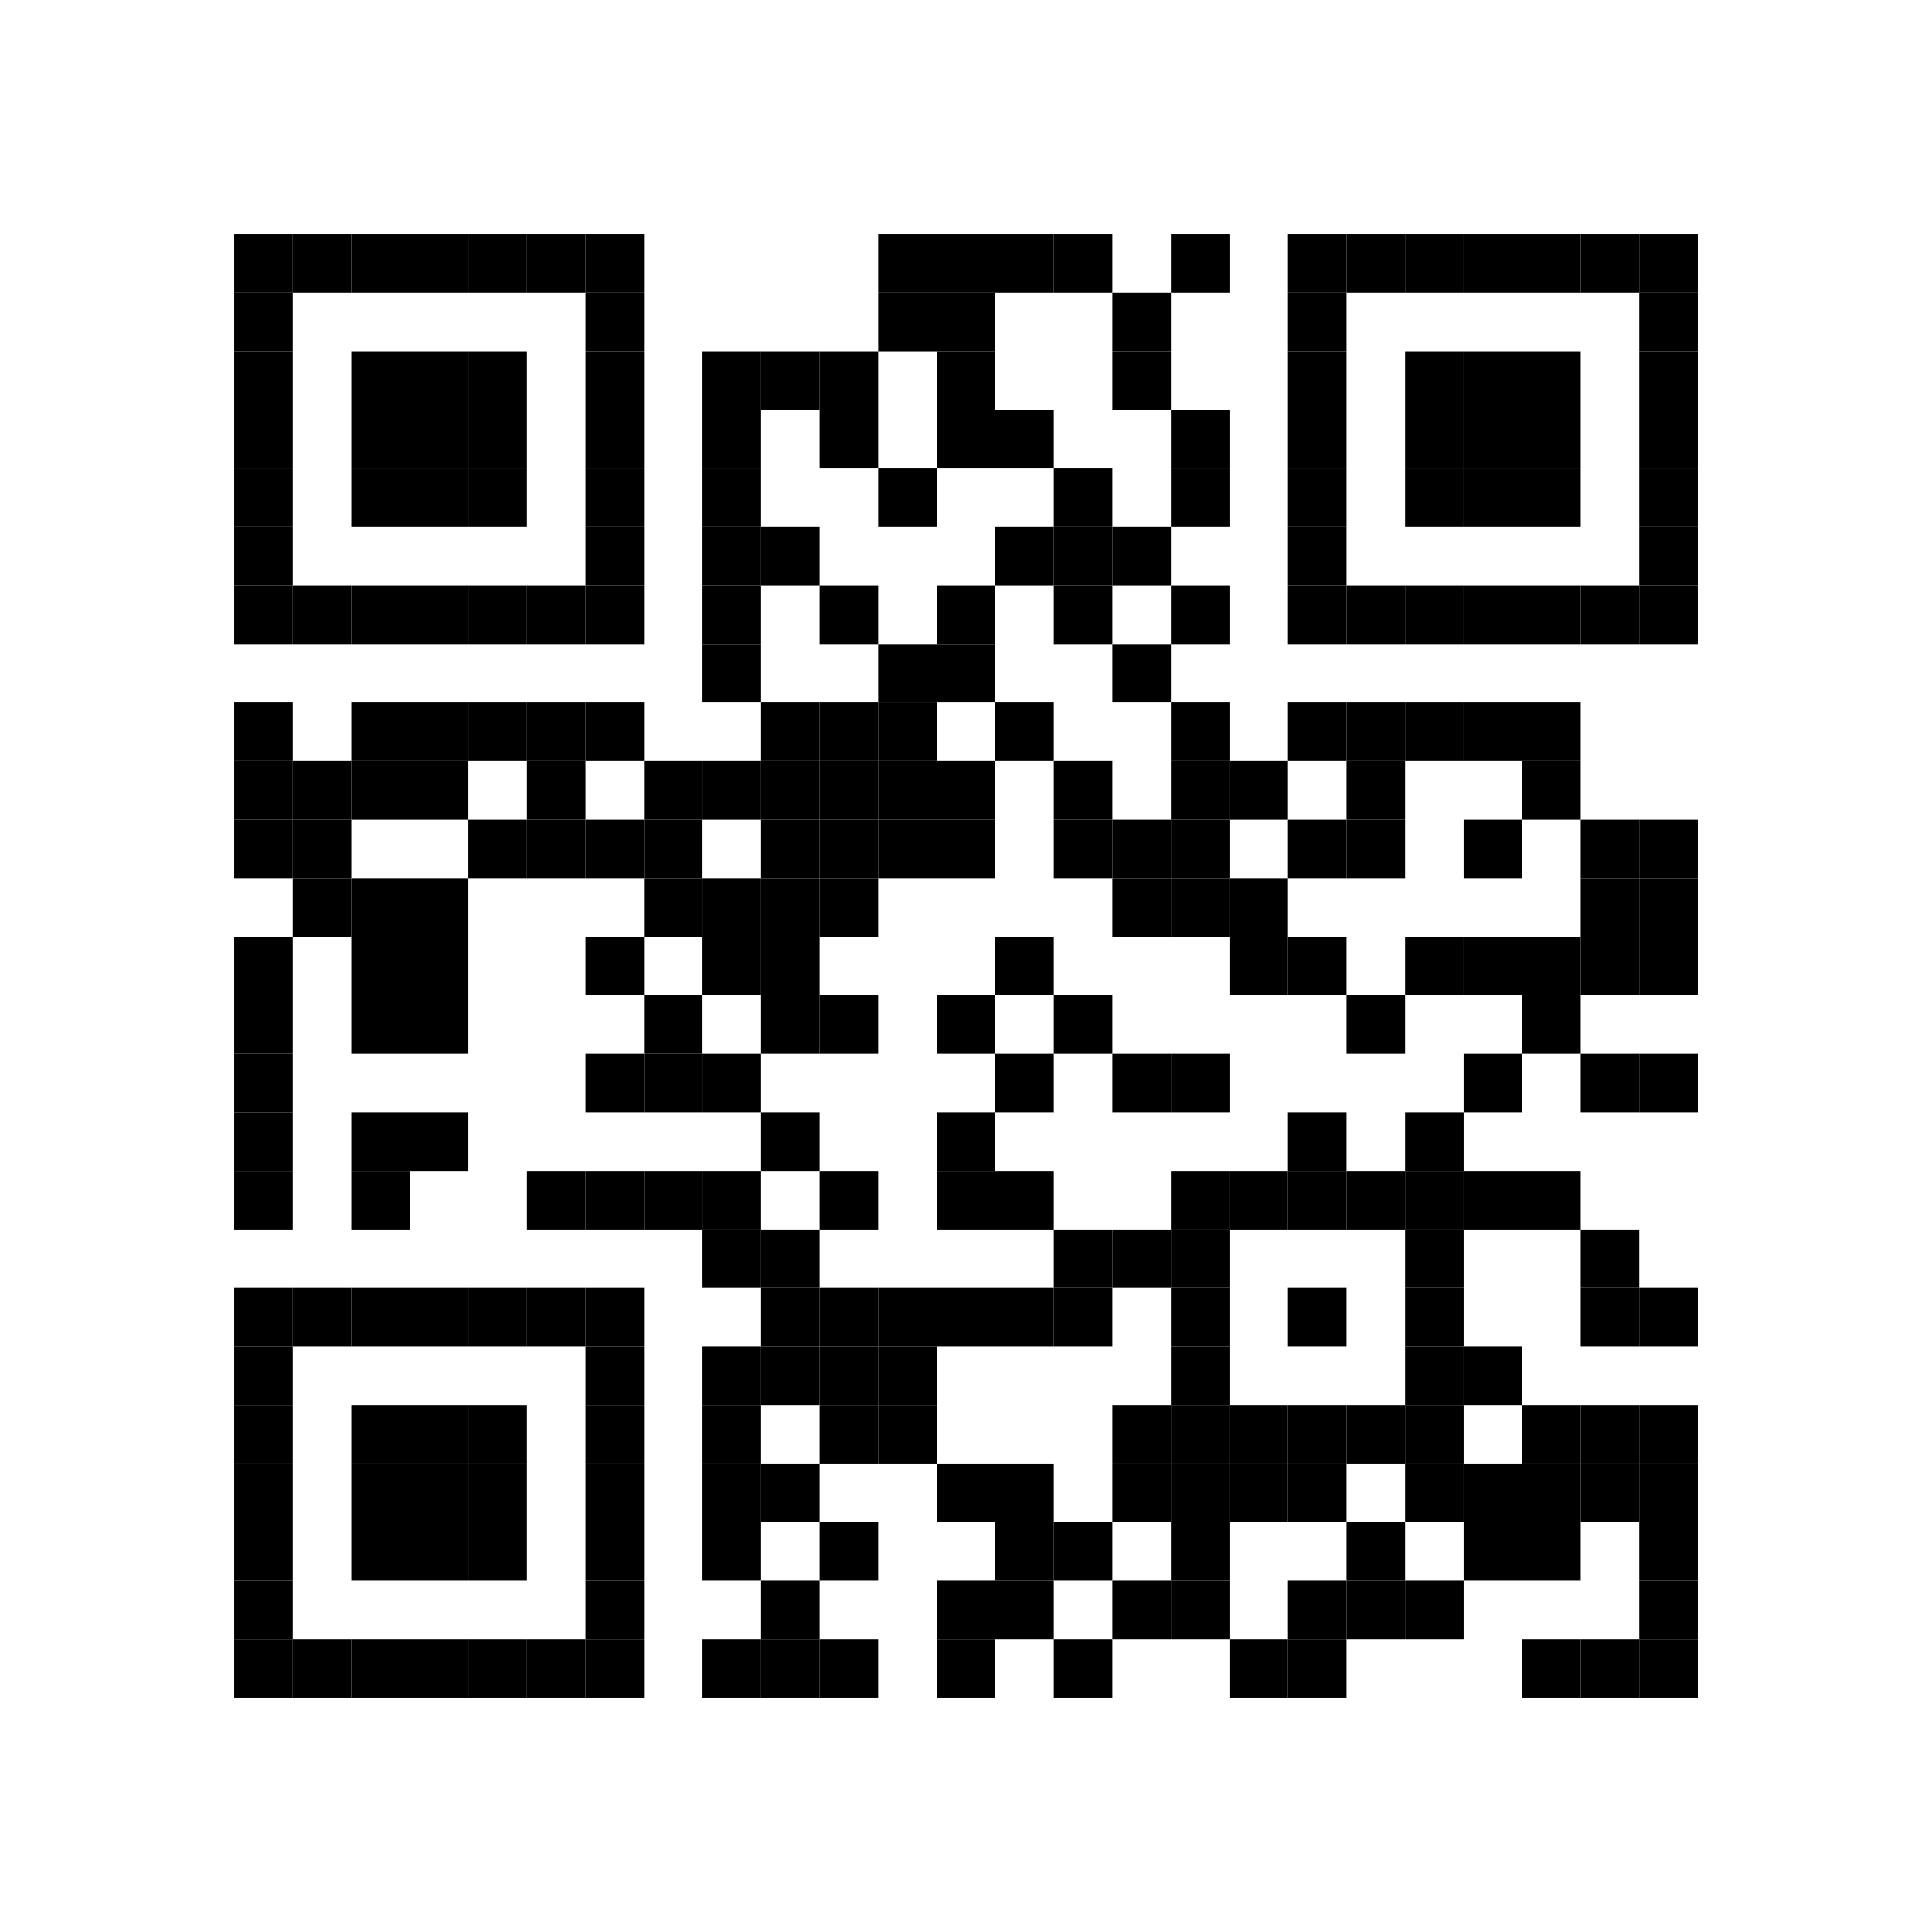
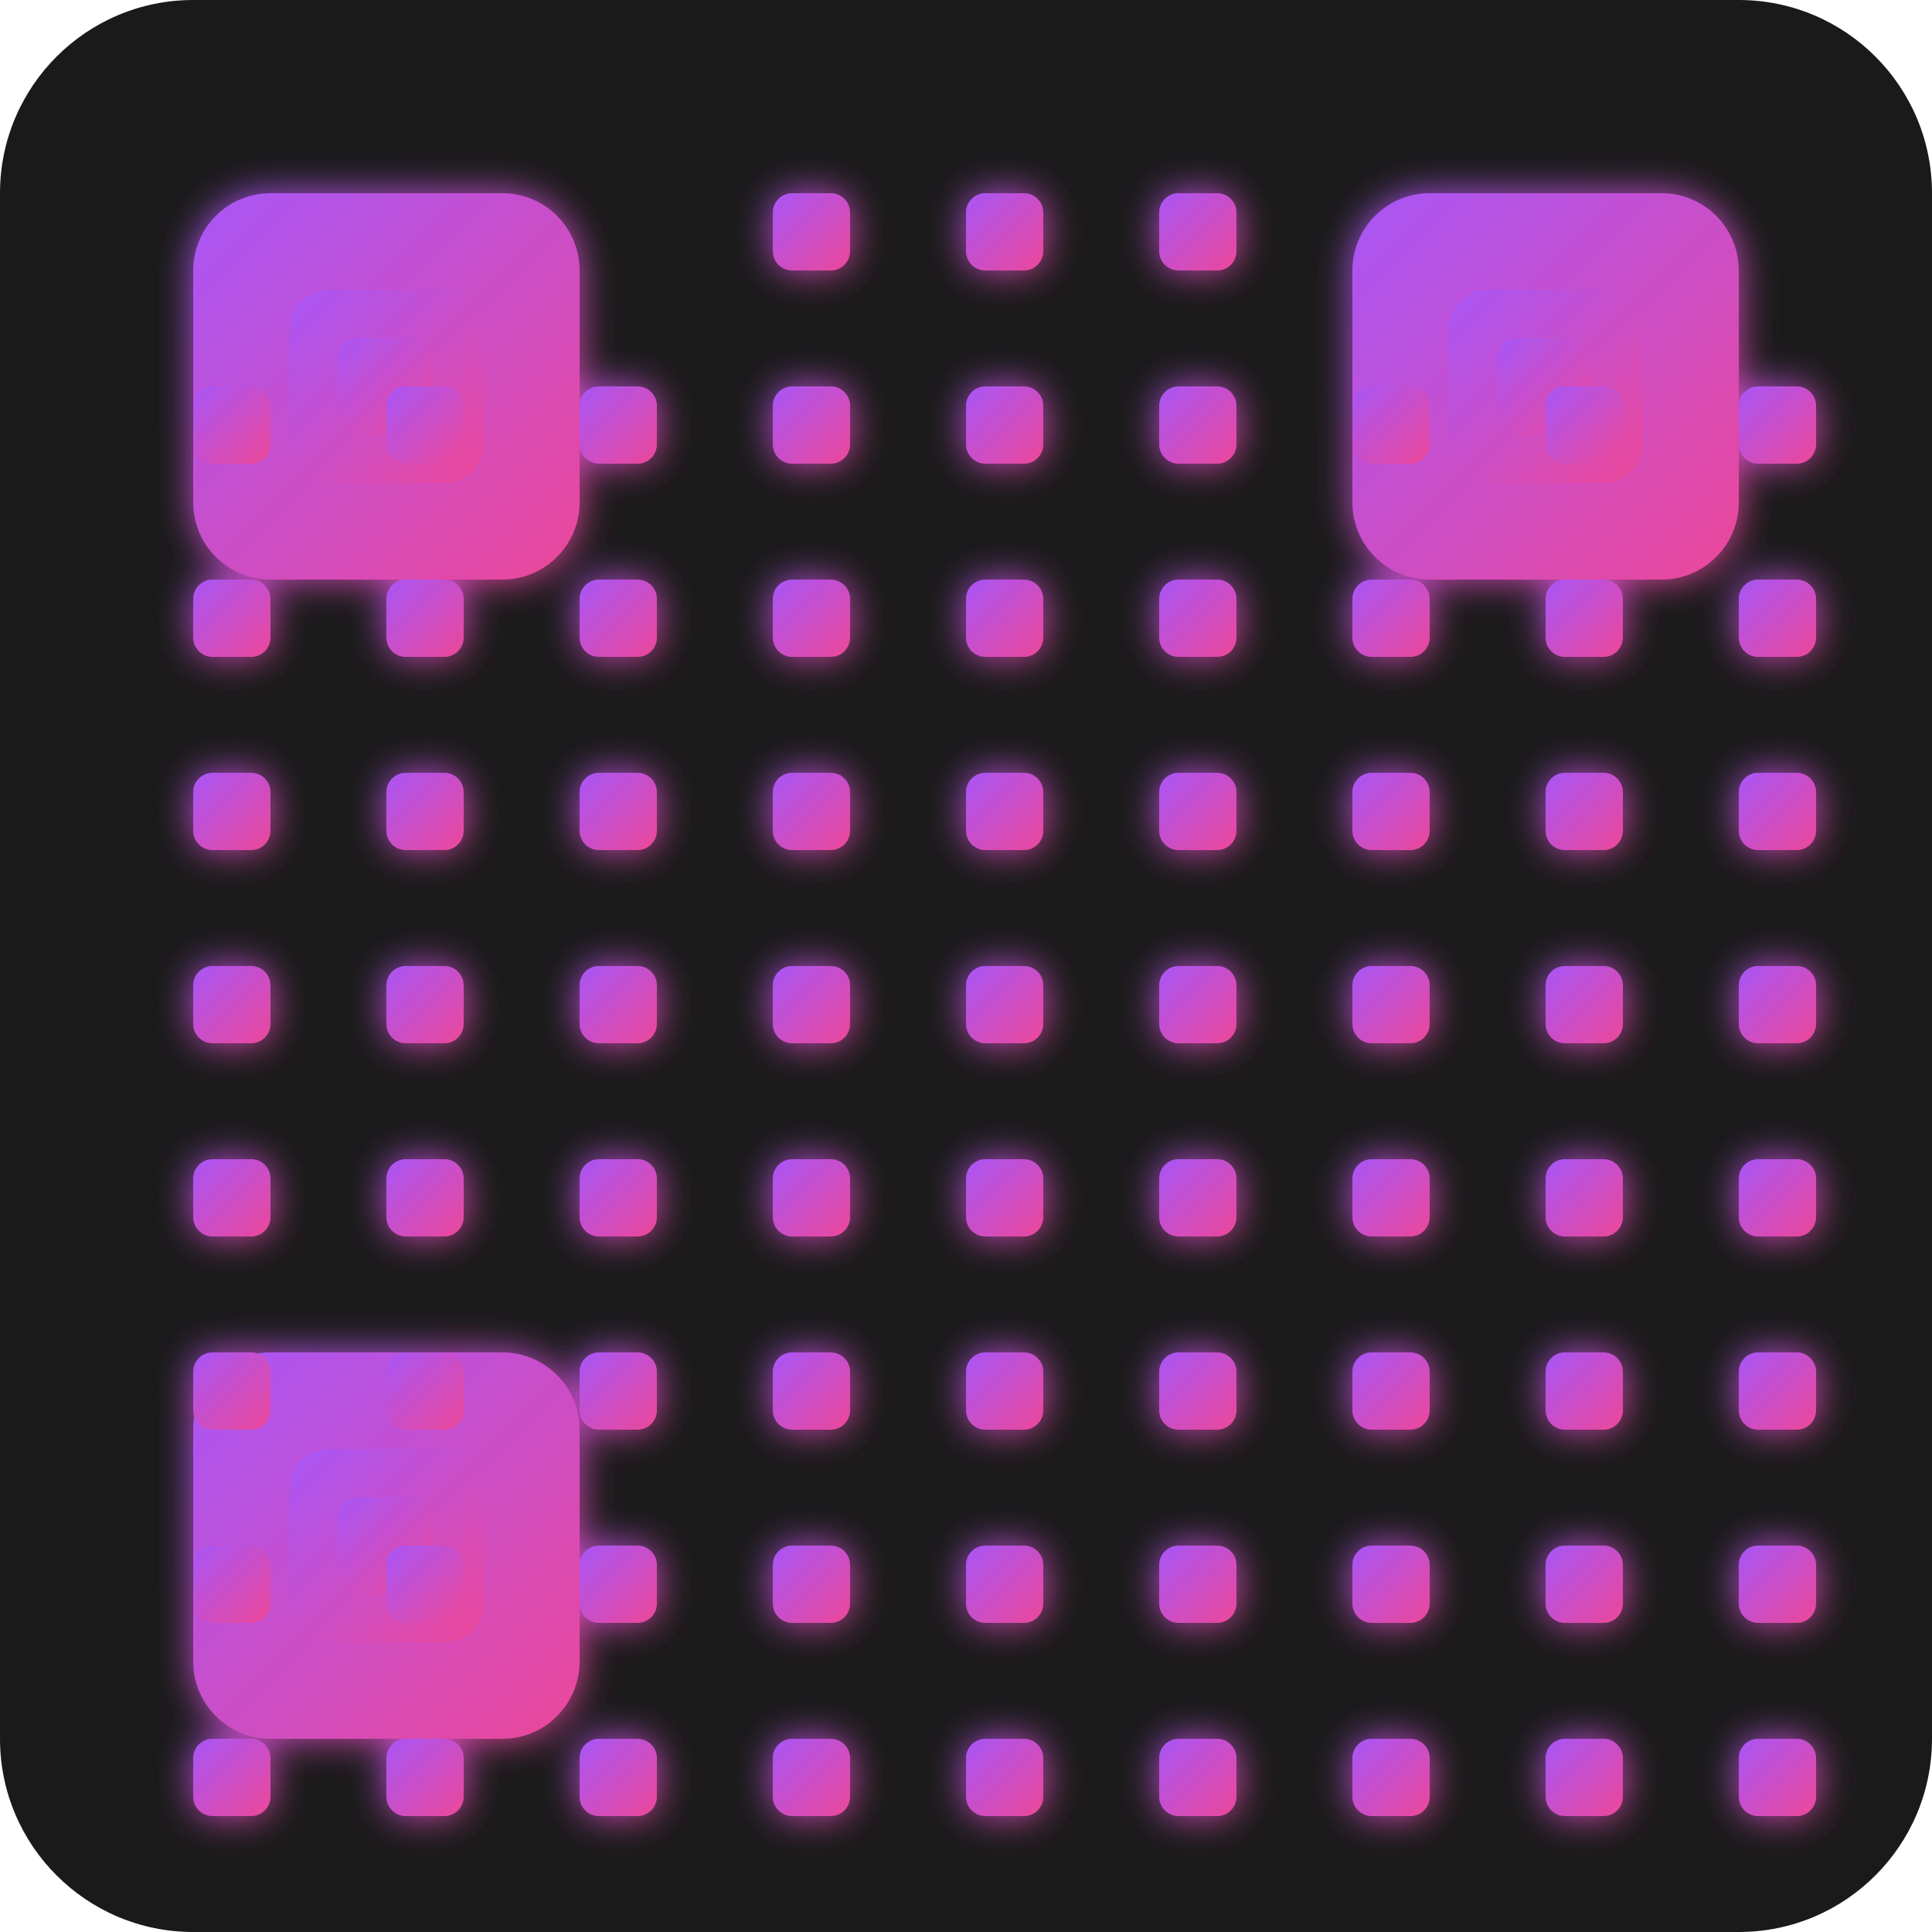
- <svg xmlns="http://www.w3.org/2000/svg" width="33mm" height="33mm" version="1.1">
-   <rect x="4mm" y="4mm" width="1mm" height="1mm" />
-   <rect x="5mm" y="4mm" width="1mm" height="1mm" />
-   <rect x="6mm" y="4mm" width="1mm" height="1mm" />
-   <rect x="7mm" y="4mm" width="1mm" height="1mm" />
-   <rect x="8mm" y="4mm" width="1mm" height="1mm" />
-   <rect x="9mm" y="4mm" width="1mm" height="1mm" />
-   <rect x="10mm" y="4mm" width="1mm" height="1mm" />
-   <rect x="15mm" y="4mm" width="1mm" height="1mm" />
-   <rect x="16mm" y="4mm" width="1mm" height="1mm" />
-   <rect x="17mm" y="4mm" width="1mm" height="1mm" />
-   <rect x="18mm" y="4mm" width="1mm" height="1mm" />
-   <rect x="20mm" y="4mm" width="1mm" height="1mm" />
-   <rect x="22mm" y="4mm" width="1mm" height="1mm" />
-   <rect x="23mm" y="4mm" width="1mm" height="1mm" />
-   <rect x="24mm" y="4mm" width="1mm" height="1mm" />
-   <rect x="25mm" y="4mm" width="1mm" height="1mm" />
-   <rect x="26mm" y="4mm" width="1mm" height="1mm" />
-   <rect x="27mm" y="4mm" width="1mm" height="1mm" />
-   <rect x="28mm" y="4mm" width="1mm" height="1mm" />
-   <rect x="4mm" y="5mm" width="1mm" height="1mm" />
-   <rect x="10mm" y="5mm" width="1mm" height="1mm" />
-   <rect x="15mm" y="5mm" width="1mm" height="1mm" />
-   <rect x="16mm" y="5mm" width="1mm" height="1mm" />
-   <rect x="19mm" y="5mm" width="1mm" height="1mm" />
-   <rect x="22mm" y="5mm" width="1mm" height="1mm" />
-   <rect x="28mm" y="5mm" width="1mm" height="1mm" />
-   <rect x="4mm" y="6mm" width="1mm" height="1mm" />
-   <rect x="6mm" y="6mm" width="1mm" height="1mm" />
-   <rect x="7mm" y="6mm" width="1mm" height="1mm" />
-   <rect x="8mm" y="6mm" width="1mm" height="1mm" />
-   <rect x="10mm" y="6mm" width="1mm" height="1mm" />
-   <rect x="12mm" y="6mm" width="1mm" height="1mm" />
-   <rect x="13mm" y="6mm" width="1mm" height="1mm" />
-   <rect x="14mm" y="6mm" width="1mm" height="1mm" />
-   <rect x="16mm" y="6mm" width="1mm" height="1mm" />
-   <rect x="19mm" y="6mm" width="1mm" height="1mm" />
-   <rect x="22mm" y="6mm" width="1mm" height="1mm" />
-   <rect x="24mm" y="6mm" width="1mm" height="1mm" />
-   <rect x="25mm" y="6mm" width="1mm" height="1mm" />
-   <rect x="26mm" y="6mm" width="1mm" height="1mm" />
-   <rect x="28mm" y="6mm" width="1mm" height="1mm" />
-   <rect x="4mm" y="7mm" width="1mm" height="1mm" />
-   <rect x="6mm" y="7mm" width="1mm" height="1mm" />
-   <rect x="7mm" y="7mm" width="1mm" height="1mm" />
-   <rect x="8mm" y="7mm" width="1mm" height="1mm" />
-   <rect x="10mm" y="7mm" width="1mm" height="1mm" />
-   <rect x="12mm" y="7mm" width="1mm" height="1mm" />
-   <rect x="14mm" y="7mm" width="1mm" height="1mm" />
-   <rect x="16mm" y="7mm" width="1mm" height="1mm" />
-   <rect x="17mm" y="7mm" width="1mm" height="1mm" />
-   <rect x="20mm" y="7mm" width="1mm" height="1mm" />
-   <rect x="22mm" y="7mm" width="1mm" height="1mm" />
-   <rect x="24mm" y="7mm" width="1mm" height="1mm" />
-   <rect x="25mm" y="7mm" width="1mm" height="1mm" />
-   <rect x="26mm" y="7mm" width="1mm" height="1mm" />
-   <rect x="28mm" y="7mm" width="1mm" height="1mm" />
-   <rect x="4mm" y="8mm" width="1mm" height="1mm" />
-   <rect x="6mm" y="8mm" width="1mm" height="1mm" />
-   <rect x="7mm" y="8mm" width="1mm" height="1mm" />
-   <rect x="8mm" y="8mm" width="1mm" height="1mm" />
-   <rect x="10mm" y="8mm" width="1mm" height="1mm" />
-   <rect x="12mm" y="8mm" width="1mm" height="1mm" />
-   <rect x="15mm" y="8mm" width="1mm" height="1mm" />
-   <rect x="18mm" y="8mm" width="1mm" height="1mm" />
-   <rect x="20mm" y="8mm" width="1mm" height="1mm" />
-   <rect x="22mm" y="8mm" width="1mm" height="1mm" />
-   <rect x="24mm" y="8mm" width="1mm" height="1mm" />
-   <rect x="25mm" y="8mm" width="1mm" height="1mm" />
-   <rect x="26mm" y="8mm" width="1mm" height="1mm" />
-   <rect x="28mm" y="8mm" width="1mm" height="1mm" />
-   <rect x="4mm" y="9mm" width="1mm" height="1mm" />
-   <rect x="10mm" y="9mm" width="1mm" height="1mm" />
-   <rect x="12mm" y="9mm" width="1mm" height="1mm" />
-   <rect x="13mm" y="9mm" width="1mm" height="1mm" />
-   <rect x="17mm" y="9mm" width="1mm" height="1mm" />
-   <rect x="18mm" y="9mm" width="1mm" height="1mm" />
-   <rect x="19mm" y="9mm" width="1mm" height="1mm" />
-   <rect x="22mm" y="9mm" width="1mm" height="1mm" />
-   <rect x="28mm" y="9mm" width="1mm" height="1mm" />
-   <rect x="4mm" y="10mm" width="1mm" height="1mm" />
-   <rect x="5mm" y="10mm" width="1mm" height="1mm" />
-   <rect x="6mm" y="10mm" width="1mm" height="1mm" />
-   <rect x="7mm" y="10mm" width="1mm" height="1mm" />
-   <rect x="8mm" y="10mm" width="1mm" height="1mm" />
-   <rect x="9mm" y="10mm" width="1mm" height="1mm" />
-   <rect x="10mm" y="10mm" width="1mm" height="1mm" />
-   <rect x="12mm" y="10mm" width="1mm" height="1mm" />
-   <rect x="14mm" y="10mm" width="1mm" height="1mm" />
-   <rect x="16mm" y="10mm" width="1mm" height="1mm" />
-   <rect x="18mm" y="10mm" width="1mm" height="1mm" />
-   <rect x="20mm" y="10mm" width="1mm" height="1mm" />
-   <rect x="22mm" y="10mm" width="1mm" height="1mm" />
-   <rect x="23mm" y="10mm" width="1mm" height="1mm" />
-   <rect x="24mm" y="10mm" width="1mm" height="1mm" />
-   <rect x="25mm" y="10mm" width="1mm" height="1mm" />
-   <rect x="26mm" y="10mm" width="1mm" height="1mm" />
-   <rect x="27mm" y="10mm" width="1mm" height="1mm" />
-   <rect x="28mm" y="10mm" width="1mm" height="1mm" />
-   <rect x="12mm" y="11mm" width="1mm" height="1mm" />
-   <rect x="15mm" y="11mm" width="1mm" height="1mm" />
-   <rect x="16mm" y="11mm" width="1mm" height="1mm" />
-   <rect x="19mm" y="11mm" width="1mm" height="1mm" />
-   <rect x="4mm" y="12mm" width="1mm" height="1mm" />
-   <rect x="6mm" y="12mm" width="1mm" height="1mm" />
-   <rect x="7mm" y="12mm" width="1mm" height="1mm" />
-   <rect x="8mm" y="12mm" width="1mm" height="1mm" />
-   <rect x="9mm" y="12mm" width="1mm" height="1mm" />
-   <rect x="10mm" y="12mm" width="1mm" height="1mm" />
-   <rect x="13mm" y="12mm" width="1mm" height="1mm" />
-   <rect x="14mm" y="12mm" width="1mm" height="1mm" />
-   <rect x="15mm" y="12mm" width="1mm" height="1mm" />
-   <rect x="17mm" y="12mm" width="1mm" height="1mm" />
-   <rect x="20mm" y="12mm" width="1mm" height="1mm" />
-   <rect x="22mm" y="12mm" width="1mm" height="1mm" />
-   <rect x="23mm" y="12mm" width="1mm" height="1mm" />
-   <rect x="24mm" y="12mm" width="1mm" height="1mm" />
-   <rect x="25mm" y="12mm" width="1mm" height="1mm" />
-   <rect x="26mm" y="12mm" width="1mm" height="1mm" />
-   <rect x="4mm" y="13mm" width="1mm" height="1mm" />
-   <rect x="5mm" y="13mm" width="1mm" height="1mm" />
-   <rect x="6mm" y="13mm" width="1mm" height="1mm" />
-   <rect x="7mm" y="13mm" width="1mm" height="1mm" />
-   <rect x="9mm" y="13mm" width="1mm" height="1mm" />
-   <rect x="11mm" y="13mm" width="1mm" height="1mm" />
-   <rect x="12mm" y="13mm" width="1mm" height="1mm" />
-   <rect x="13mm" y="13mm" width="1mm" height="1mm" />
-   <rect x="14mm" y="13mm" width="1mm" height="1mm" />
-   <rect x="15mm" y="13mm" width="1mm" height="1mm" />
-   <rect x="16mm" y="13mm" width="1mm" height="1mm" />
-   <rect x="18mm" y="13mm" width="1mm" height="1mm" />
-   <rect x="20mm" y="13mm" width="1mm" height="1mm" />
-   <rect x="21mm" y="13mm" width="1mm" height="1mm" />
-   <rect x="23mm" y="13mm" width="1mm" height="1mm" />
-   <rect x="26mm" y="13mm" width="1mm" height="1mm" />
-   <rect x="4mm" y="14mm" width="1mm" height="1mm" />
-   <rect x="5mm" y="14mm" width="1mm" height="1mm" />
-   <rect x="8mm" y="14mm" width="1mm" height="1mm" />
-   <rect x="9mm" y="14mm" width="1mm" height="1mm" />
-   <rect x="10mm" y="14mm" width="1mm" height="1mm" />
-   <rect x="11mm" y="14mm" width="1mm" height="1mm" />
-   <rect x="13mm" y="14mm" width="1mm" height="1mm" />
-   <rect x="14mm" y="14mm" width="1mm" height="1mm" />
-   <rect x="15mm" y="14mm" width="1mm" height="1mm" />
-   <rect x="16mm" y="14mm" width="1mm" height="1mm" />
-   <rect x="18mm" y="14mm" width="1mm" height="1mm" />
-   <rect x="19mm" y="14mm" width="1mm" height="1mm" />
-   <rect x="20mm" y="14mm" width="1mm" height="1mm" />
-   <rect x="22mm" y="14mm" width="1mm" height="1mm" />
-   <rect x="23mm" y="14mm" width="1mm" height="1mm" />
-   <rect x="25mm" y="14mm" width="1mm" height="1mm" />
-   <rect x="27mm" y="14mm" width="1mm" height="1mm" />
-   <rect x="28mm" y="14mm" width="1mm" height="1mm" />
-   <rect x="5mm" y="15mm" width="1mm" height="1mm" />
-   <rect x="6mm" y="15mm" width="1mm" height="1mm" />
-   <rect x="7mm" y="15mm" width="1mm" height="1mm" />
-   <rect x="11mm" y="15mm" width="1mm" height="1mm" />
-   <rect x="12mm" y="15mm" width="1mm" height="1mm" />
-   <rect x="13mm" y="15mm" width="1mm" height="1mm" />
-   <rect x="14mm" y="15mm" width="1mm" height="1mm" />
-   <rect x="19mm" y="15mm" width="1mm" height="1mm" />
-   <rect x="20mm" y="15mm" width="1mm" height="1mm" />
-   <rect x="21mm" y="15mm" width="1mm" height="1mm" />
-   <rect x="27mm" y="15mm" width="1mm" height="1mm" />
-   <rect x="28mm" y="15mm" width="1mm" height="1mm" />
-   <rect x="4mm" y="16mm" width="1mm" height="1mm" />
-   <rect x="6mm" y="16mm" width="1mm" height="1mm" />
-   <rect x="7mm" y="16mm" width="1mm" height="1mm" />
-   <rect x="10mm" y="16mm" width="1mm" height="1mm" />
-   <rect x="12mm" y="16mm" width="1mm" height="1mm" />
-   <rect x="13mm" y="16mm" width="1mm" height="1mm" />
-   <rect x="17mm" y="16mm" width="1mm" height="1mm" />
-   <rect x="21mm" y="16mm" width="1mm" height="1mm" />
-   <rect x="22mm" y="16mm" width="1mm" height="1mm" />
-   <rect x="24mm" y="16mm" width="1mm" height="1mm" />
-   <rect x="25mm" y="16mm" width="1mm" height="1mm" />
-   <rect x="26mm" y="16mm" width="1mm" height="1mm" />
-   <rect x="27mm" y="16mm" width="1mm" height="1mm" />
-   <rect x="28mm" y="16mm" width="1mm" height="1mm" />
-   <rect x="4mm" y="17mm" width="1mm" height="1mm" />
-   <rect x="6mm" y="17mm" width="1mm" height="1mm" />
-   <rect x="7mm" y="17mm" width="1mm" height="1mm" />
-   <rect x="11mm" y="17mm" width="1mm" height="1mm" />
-   <rect x="13mm" y="17mm" width="1mm" height="1mm" />
-   <rect x="14mm" y="17mm" width="1mm" height="1mm" />
-   <rect x="16mm" y="17mm" width="1mm" height="1mm" />
-   <rect x="18mm" y="17mm" width="1mm" height="1mm" />
-   <rect x="23mm" y="17mm" width="1mm" height="1mm" />
-   <rect x="26mm" y="17mm" width="1mm" height="1mm" />
-   <rect x="4mm" y="18mm" width="1mm" height="1mm" />
-   <rect x="10mm" y="18mm" width="1mm" height="1mm" />
-   <rect x="11mm" y="18mm" width="1mm" height="1mm" />
-   <rect x="12mm" y="18mm" width="1mm" height="1mm" />
-   <rect x="17mm" y="18mm" width="1mm" height="1mm" />
-   <rect x="19mm" y="18mm" width="1mm" height="1mm" />
-   <rect x="20mm" y="18mm" width="1mm" height="1mm" />
-   <rect x="25mm" y="18mm" width="1mm" height="1mm" />
-   <rect x="27mm" y="18mm" width="1mm" height="1mm" />
-   <rect x="28mm" y="18mm" width="1mm" height="1mm" />
-   <rect x="4mm" y="19mm" width="1mm" height="1mm" />
-   <rect x="6mm" y="19mm" width="1mm" height="1mm" />
-   <rect x="7mm" y="19mm" width="1mm" height="1mm" />
-   <rect x="13mm" y="19mm" width="1mm" height="1mm" />
-   <rect x="16mm" y="19mm" width="1mm" height="1mm" />
-   <rect x="22mm" y="19mm" width="1mm" height="1mm" />
-   <rect x="24mm" y="19mm" width="1mm" height="1mm" />
-   <rect x="4mm" y="20mm" width="1mm" height="1mm" />
-   <rect x="6mm" y="20mm" width="1mm" height="1mm" />
-   <rect x="9mm" y="20mm" width="1mm" height="1mm" />
-   <rect x="10mm" y="20mm" width="1mm" height="1mm" />
-   <rect x="11mm" y="20mm" width="1mm" height="1mm" />
-   <rect x="12mm" y="20mm" width="1mm" height="1mm" />
-   <rect x="14mm" y="20mm" width="1mm" height="1mm" />
-   <rect x="16mm" y="20mm" width="1mm" height="1mm" />
-   <rect x="17mm" y="20mm" width="1mm" height="1mm" />
-   <rect x="20mm" y="20mm" width="1mm" height="1mm" />
-   <rect x="21mm" y="20mm" width="1mm" height="1mm" />
-   <rect x="22mm" y="20mm" width="1mm" height="1mm" />
-   <rect x="23mm" y="20mm" width="1mm" height="1mm" />
-   <rect x="24mm" y="20mm" width="1mm" height="1mm" />
-   <rect x="25mm" y="20mm" width="1mm" height="1mm" />
-   <rect x="26mm" y="20mm" width="1mm" height="1mm" />
-   <rect x="12mm" y="21mm" width="1mm" height="1mm" />
-   <rect x="13mm" y="21mm" width="1mm" height="1mm" />
-   <rect x="18mm" y="21mm" width="1mm" height="1mm" />
-   <rect x="19mm" y="21mm" width="1mm" height="1mm" />
-   <rect x="20mm" y="21mm" width="1mm" height="1mm" />
-   <rect x="24mm" y="21mm" width="1mm" height="1mm" />
-   <rect x="27mm" y="21mm" width="1mm" height="1mm" />
-   <rect x="4mm" y="22mm" width="1mm" height="1mm" />
-   <rect x="5mm" y="22mm" width="1mm" height="1mm" />
-   <rect x="6mm" y="22mm" width="1mm" height="1mm" />
-   <rect x="7mm" y="22mm" width="1mm" height="1mm" />
-   <rect x="8mm" y="22mm" width="1mm" height="1mm" />
-   <rect x="9mm" y="22mm" width="1mm" height="1mm" />
-   <rect x="10mm" y="22mm" width="1mm" height="1mm" />
-   <rect x="13mm" y="22mm" width="1mm" height="1mm" />
-   <rect x="14mm" y="22mm" width="1mm" height="1mm" />
-   <rect x="15mm" y="22mm" width="1mm" height="1mm" />
-   <rect x="16mm" y="22mm" width="1mm" height="1mm" />
-   <rect x="17mm" y="22mm" width="1mm" height="1mm" />
-   <rect x="18mm" y="22mm" width="1mm" height="1mm" />
-   <rect x="20mm" y="22mm" width="1mm" height="1mm" />
-   <rect x="22mm" y="22mm" width="1mm" height="1mm" />
-   <rect x="24mm" y="22mm" width="1mm" height="1mm" />
-   <rect x="27mm" y="22mm" width="1mm" height="1mm" />
-   <rect x="28mm" y="22mm" width="1mm" height="1mm" />
-   <rect x="4mm" y="23mm" width="1mm" height="1mm" />
-   <rect x="10mm" y="23mm" width="1mm" height="1mm" />
-   <rect x="12mm" y="23mm" width="1mm" height="1mm" />
-   <rect x="13mm" y="23mm" width="1mm" height="1mm" />
-   <rect x="14mm" y="23mm" width="1mm" height="1mm" />
-   <rect x="15mm" y="23mm" width="1mm" height="1mm" />
-   <rect x="20mm" y="23mm" width="1mm" height="1mm" />
-   <rect x="24mm" y="23mm" width="1mm" height="1mm" />
-   <rect x="25mm" y="23mm" width="1mm" height="1mm" />
-   <rect x="4mm" y="24mm" width="1mm" height="1mm" />
-   <rect x="6mm" y="24mm" width="1mm" height="1mm" />
-   <rect x="7mm" y="24mm" width="1mm" height="1mm" />
-   <rect x="8mm" y="24mm" width="1mm" height="1mm" />
-   <rect x="10mm" y="24mm" width="1mm" height="1mm" />
-   <rect x="12mm" y="24mm" width="1mm" height="1mm" />
-   <rect x="14mm" y="24mm" width="1mm" height="1mm" />
-   <rect x="15mm" y="24mm" width="1mm" height="1mm" />
-   <rect x="19mm" y="24mm" width="1mm" height="1mm" />
-   <rect x="20mm" y="24mm" width="1mm" height="1mm" />
-   <rect x="21mm" y="24mm" width="1mm" height="1mm" />
-   <rect x="22mm" y="24mm" width="1mm" height="1mm" />
-   <rect x="23mm" y="24mm" width="1mm" height="1mm" />
-   <rect x="24mm" y="24mm" width="1mm" height="1mm" />
-   <rect x="26mm" y="24mm" width="1mm" height="1mm" />
-   <rect x="27mm" y="24mm" width="1mm" height="1mm" />
-   <rect x="28mm" y="24mm" width="1mm" height="1mm" />
-   <rect x="4mm" y="25mm" width="1mm" height="1mm" />
-   <rect x="6mm" y="25mm" width="1mm" height="1mm" />
-   <rect x="7mm" y="25mm" width="1mm" height="1mm" />
-   <rect x="8mm" y="25mm" width="1mm" height="1mm" />
-   <rect x="10mm" y="25mm" width="1mm" height="1mm" />
-   <rect x="12mm" y="25mm" width="1mm" height="1mm" />
-   <rect x="13mm" y="25mm" width="1mm" height="1mm" />
-   <rect x="16mm" y="25mm" width="1mm" height="1mm" />
-   <rect x="17mm" y="25mm" width="1mm" height="1mm" />
-   <rect x="19mm" y="25mm" width="1mm" height="1mm" />
-   <rect x="20mm" y="25mm" width="1mm" height="1mm" />
-   <rect x="21mm" y="25mm" width="1mm" height="1mm" />
-   <rect x="22mm" y="25mm" width="1mm" height="1mm" />
-   <rect x="24mm" y="25mm" width="1mm" height="1mm" />
-   <rect x="25mm" y="25mm" width="1mm" height="1mm" />
-   <rect x="26mm" y="25mm" width="1mm" height="1mm" />
-   <rect x="27mm" y="25mm" width="1mm" height="1mm" />
-   <rect x="28mm" y="25mm" width="1mm" height="1mm" />
-   <rect x="4mm" y="26mm" width="1mm" height="1mm" />
-   <rect x="6mm" y="26mm" width="1mm" height="1mm" />
-   <rect x="7mm" y="26mm" width="1mm" height="1mm" />
-   <rect x="8mm" y="26mm" width="1mm" height="1mm" />
-   <rect x="10mm" y="26mm" width="1mm" height="1mm" />
-   <rect x="12mm" y="26mm" width="1mm" height="1mm" />
-   <rect x="14mm" y="26mm" width="1mm" height="1mm" />
-   <rect x="17mm" y="26mm" width="1mm" height="1mm" />
-   <rect x="18mm" y="26mm" width="1mm" height="1mm" />
-   <rect x="20mm" y="26mm" width="1mm" height="1mm" />
-   <rect x="23mm" y="26mm" width="1mm" height="1mm" />
-   <rect x="25mm" y="26mm" width="1mm" height="1mm" />
-   <rect x="26mm" y="26mm" width="1mm" height="1mm" />
-   <rect x="28mm" y="26mm" width="1mm" height="1mm" />
-   <rect x="4mm" y="27mm" width="1mm" height="1mm" />
-   <rect x="10mm" y="27mm" width="1mm" height="1mm" />
-   <rect x="13mm" y="27mm" width="1mm" height="1mm" />
-   <rect x="16mm" y="27mm" width="1mm" height="1mm" />
-   <rect x="17mm" y="27mm" width="1mm" height="1mm" />
-   <rect x="19mm" y="27mm" width="1mm" height="1mm" />
-   <rect x="20mm" y="27mm" width="1mm" height="1mm" />
-   <rect x="22mm" y="27mm" width="1mm" height="1mm" />
-   <rect x="23mm" y="27mm" width="1mm" height="1mm" />
-   <rect x="24mm" y="27mm" width="1mm" height="1mm" />
-   <rect x="28mm" y="27mm" width="1mm" height="1mm" />
-   <rect x="4mm" y="28mm" width="1mm" height="1mm" />
-   <rect x="5mm" y="28mm" width="1mm" height="1mm" />
-   <rect x="6mm" y="28mm" width="1mm" height="1mm" />
-   <rect x="7mm" y="28mm" width="1mm" height="1mm" />
-   <rect x="8mm" y="28mm" width="1mm" height="1mm" />
-   <rect x="9mm" y="28mm" width="1mm" height="1mm" />
-   <rect x="10mm" y="28mm" width="1mm" height="1mm" />
-   <rect x="12mm" y="28mm" width="1mm" height="1mm" />
-   <rect x="13mm" y="28mm" width="1mm" height="1mm" />
-   <rect x="14mm" y="28mm" width="1mm" height="1mm" />
-   <rect x="16mm" y="28mm" width="1mm" height="1mm" />
-   <rect x="18mm" y="28mm" width="1mm" height="1mm" />
-   <rect x="21mm" y="28mm" width="1mm" height="1mm" />
-   <rect x="22mm" y="28mm" width="1mm" height="1mm" />
-   <rect x="26mm" y="28mm" width="1mm" height="1mm" />
-   <rect x="27mm" y="28mm" width="1mm" height="1mm" />
-   <rect x="28mm" y="28mm" width="1mm" height="1mm" />
+ <svg xmlns="http://www.w3.org/2000/svg" viewBox="0 0 200 200" width="200" height="200">
+   <defs>
+     <linearGradient id="qrGradient" x1="0%" y1="0%" x2="100%" y2="100%">
+       <stop offset="0%" stop-color="#a855f7" />
+       <stop offset="100%" stop-color="#ec4899" />
+     </linearGradient>
+     <filter id="glow">
+       <feGaussianBlur stdDeviation="2" result="coloredBlur" />
+       <feMerge>
+         <feMergeNode in="coloredBlur" />
+         <feMergeNode in="SourceGraphic" />
+       </feMerge>
+     </filter>
+   </defs>
+   <rect x="0" y="0" width="200" height="200" fill="#1a1a1a" rx="20" ry="20" />
+   <g fill="url(#qrGradient)" filter="url(#glow)">
+     <rect x="20" y="20" width="40" height="40" rx="8" ry="8" />
+     <rect x="30" y="30" width="20" height="20" rx="4" ry="4" />
+     <rect x="35" y="35" width="10" height="10" rx="2" ry="2" />
+     <rect x="140" y="20" width="40" height="40" rx="8" ry="8" />
+     <rect x="150" y="30" width="20" height="20" rx="4" ry="4" />
+     <rect x="155" y="35" width="10" height="10" rx="2" ry="2" />
+     <rect x="20" y="140" width="40" height="40" rx="8" ry="8" />
+     <rect x="30" y="150" width="20" height="20" rx="4" ry="4" />
+     <rect x="35" y="155" width="10" height="10" rx="2" ry="2" />
+     <rect x="80" y="20" width="8" height="8" rx="2" ry="2" />
+     <rect x="100" y="20" width="8" height="8" rx="2" ry="2" />
+     <rect x="120" y="20" width="8" height="8" rx="2" ry="2" />
+     <rect x="20" y="40" width="8" height="8" rx="2" ry="2" />
+     <rect x="40" y="40" width="8" height="8" rx="2" ry="2" />
+     <rect x="60" y="40" width="8" height="8" rx="2" ry="2" />
+     <rect x="80" y="40" width="8" height="8" rx="2" ry="2" />
+     <rect x="100" y="40" width="8" height="8" rx="2" ry="2" />
+     <rect x="120" y="40" width="8" height="8" rx="2" ry="2" />
+     <rect x="140" y="40" width="8" height="8" rx="2" ry="2" />
+     <rect x="160" y="40" width="8" height="8" rx="2" ry="2" />
+     <rect x="180" y="40" width="8" height="8" rx="2" ry="2" />
+     <rect x="20" y="60" width="8" height="8" rx="2" ry="2" />
+     <rect x="40" y="60" width="8" height="8" rx="2" ry="2" />
+     <rect x="60" y="60" width="8" height="8" rx="2" ry="2" />
+     <rect x="80" y="60" width="8" height="8" rx="2" ry="2" />
+     <rect x="100" y="60" width="8" height="8" rx="2" ry="2" />
+     <rect x="120" y="60" width="8" height="8" rx="2" ry="2" />
+     <rect x="140" y="60" width="8" height="8" rx="2" ry="2" />
+     <rect x="160" y="60" width="8" height="8" rx="2" ry="2" />
+     <rect x="180" y="60" width="8" height="8" rx="2" ry="2" />
+     <rect x="20" y="80" width="8" height="8" rx="2" ry="2" />
+     <rect x="40" y="80" width="8" height="8" rx="2" ry="2" />
+     <rect x="60" y="80" width="8" height="8" rx="2" ry="2" />
+     <rect x="80" y="80" width="8" height="8" rx="2" ry="2" />
+     <rect x="100" y="80" width="8" height="8" rx="2" ry="2" />
+     <rect x="120" y="80" width="8" height="8" rx="2" ry="2" />
+     <rect x="140" y="80" width="8" height="8" rx="2" ry="2" />
+     <rect x="160" y="80" width="8" height="8" rx="2" ry="2" />
+     <rect x="180" y="80" width="8" height="8" rx="2" ry="2" />
+     <rect x="20" y="100" width="8" height="8" rx="2" ry="2" />
+     <rect x="40" y="100" width="8" height="8" rx="2" ry="2" />
+     <rect x="60" y="100" width="8" height="8" rx="2" ry="2" />
+     <rect x="80" y="100" width="8" height="8" rx="2" ry="2" />
+     <rect x="100" y="100" width="8" height="8" rx="2" ry="2" />
+     <rect x="120" y="100" width="8" height="8" rx="2" ry="2" />
+     <rect x="140" y="100" width="8" height="8" rx="2" ry="2" />
+     <rect x="160" y="100" width="8" height="8" rx="2" ry="2" />
+     <rect x="180" y="100" width="8" height="8" rx="2" ry="2" />
+     <rect x="20" y="120" width="8" height="8" rx="2" ry="2" />
+     <rect x="40" y="120" width="8" height="8" rx="2" ry="2" />
+     <rect x="60" y="120" width="8" height="8" rx="2" ry="2" />
+     <rect x="80" y="120" width="8" height="8" rx="2" ry="2" />
+     <rect x="100" y="120" width="8" height="8" rx="2" ry="2" />
+     <rect x="120" y="120" width="8" height="8" rx="2" ry="2" />
+     <rect x="140" y="120" width="8" height="8" rx="2" ry="2" />
+     <rect x="160" y="120" width="8" height="8" rx="2" ry="2" />
+     <rect x="180" y="120" width="8" height="8" rx="2" ry="2" />
+     <rect x="20" y="140" width="8" height="8" rx="2" ry="2" />
+     <rect x="40" y="140" width="8" height="8" rx="2" ry="2" />
+     <rect x="60" y="140" width="8" height="8" rx="2" ry="2" />
+     <rect x="80" y="140" width="8" height="8" rx="2" ry="2" />
+     <rect x="100" y="140" width="8" height="8" rx="2" ry="2" />
+     <rect x="120" y="140" width="8" height="8" rx="2" ry="2" />
+     <rect x="140" y="140" width="8" height="8" rx="2" ry="2" />
+     <rect x="160" y="140" width="8" height="8" rx="2" ry="2" />
+     <rect x="180" y="140" width="8" height="8" rx="2" ry="2" />
+     <rect x="20" y="160" width="8" height="8" rx="2" ry="2" />
+     <rect x="40" y="160" width="8" height="8" rx="2" ry="2" />
+     <rect x="60" y="160" width="8" height="8" rx="2" ry="2" />
+     <rect x="80" y="160" width="8" height="8" rx="2" ry="2" />
+     <rect x="100" y="160" width="8" height="8" rx="2" ry="2" />
+     <rect x="120" y="160" width="8" height="8" rx="2" ry="2" />
+     <rect x="140" y="160" width="8" height="8" rx="2" ry="2" />
+     <rect x="160" y="160" width="8" height="8" rx="2" ry="2" />
+     <rect x="180" y="160" width="8" height="8" rx="2" ry="2" />
+     <rect x="20" y="180" width="8" height="8" rx="2" ry="2" />
+     <rect x="40" y="180" width="8" height="8" rx="2" ry="2" />
+     <rect x="60" y="180" width="8" height="8" rx="2" ry="2" />
+     <rect x="80" y="180" width="8" height="8" rx="2" ry="2" />
+     <rect x="100" y="180" width="8" height="8" rx="2" ry="2" />
+     <rect x="120" y="180" width="8" height="8" rx="2" ry="2" />
+     <rect x="140" y="180" width="8" height="8" rx="2" ry="2" />
+     <rect x="160" y="180" width="8" height="8" rx="2" ry="2" />
+     <rect x="180" y="180" width="8" height="8" rx="2" ry="2" />
+   </g>
</svg>
